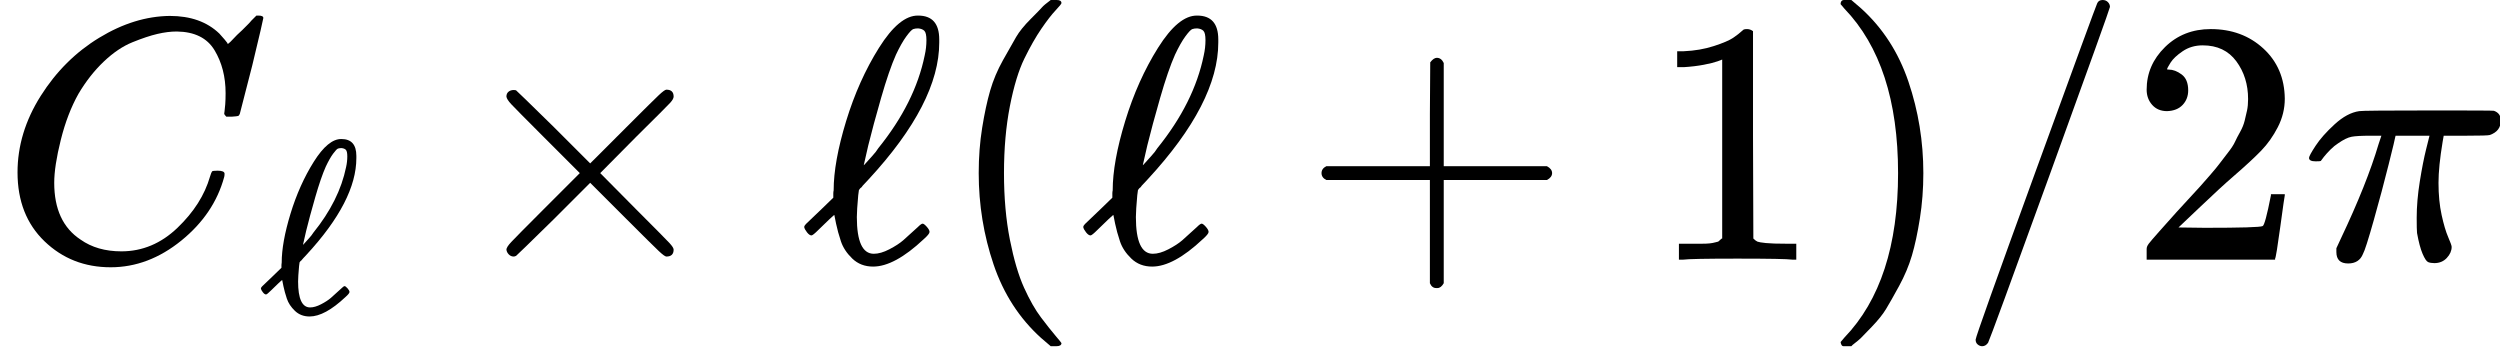
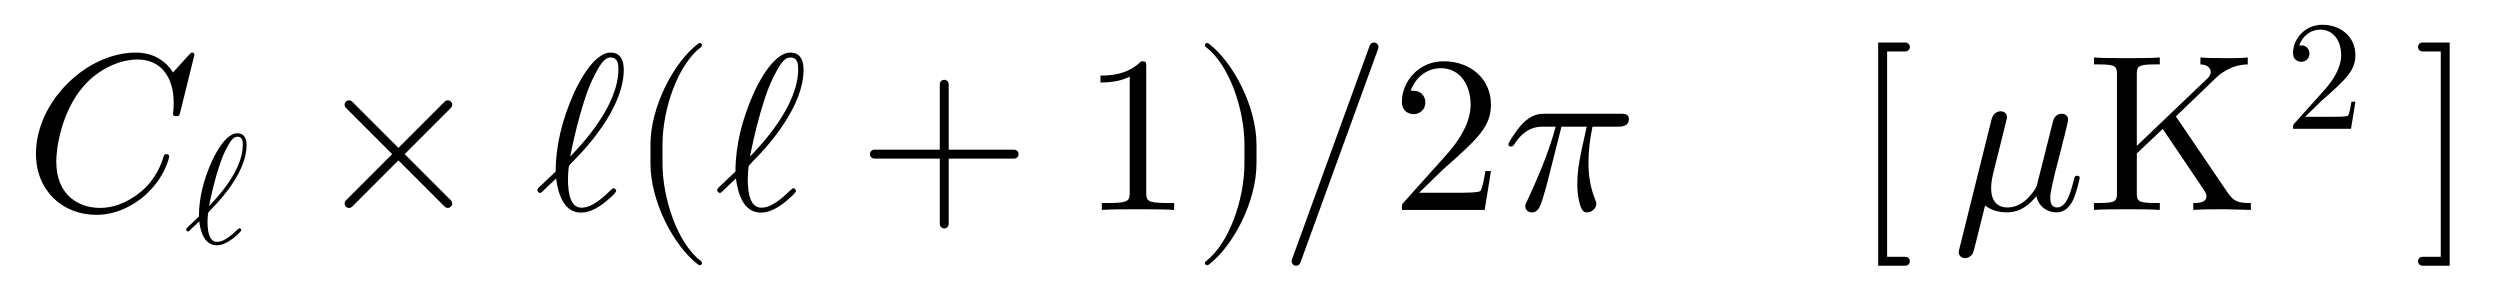
- <svg xmlns="http://www.w3.org/2000/svg" xmlns:xlink="http://www.w3.org/1999/xlink" width="130.672px" height="18.096px" viewBox="0 -750 7219.8 1000" aria-hidden="true" style="">
+ <svg xmlns="http://www.w3.org/2000/svg" role="img" aria-label="C sub ell times ell open paren ell plus 1 close paren divided by 2 pi open bracket mu K to the power of to the power of squared close bracket" viewBox="0 0 201.62 23.43" width="201.62" height="23.43">
  <defs>
-     <path id="MJX-21-TEX-I-1D436" d="M50 252Q50 367 117 473T286 641T490 704Q580 704 633 653Q642 643 648 636T656 626L657 623Q660 623 684 649Q691 655 699 663T715 679T725 690L740 705H746Q760 705 760 698Q760 694 728 561Q692 422 692 421Q690 416 687 415T669 413H653Q647 419 647 422Q647 423 648 429T650 449T651 481Q651 552 619 605T510 659Q484 659 454 652T382 628T299 572T226 479Q194 422 175 346T156 222Q156 108 232 58Q280 24 350 24Q441 24 512 92T606 240Q610 253 612 255T628 257Q648 257 648 248Q648 243 647 239Q618 132 523 55T319 -22Q206 -22 128 53T50 252Z" />
-     <path id="MJX-21-TEX-I-2113" d="M345 104T349 104T361 95T369 80T352 59Q268 -20 206 -20Q170 -20 146 3T113 53T99 104L94 129Q94 130 79 116T48 86T28 70Q22 70 15 79T7 94Q7 98 12 103T58 147L91 179V185Q91 186 91 191T92 200Q92 282 128 400T223 612T336 705Q397 705 397 636V627Q397 453 194 233Q185 223 180 218T174 211T171 208T165 201L163 186Q159 142 159 123Q159 17 208 17Q228 17 253 30T293 56T335 94Q345 104 349 104ZM360 634Q360 655 354 661T336 668Q328 668 322 666T302 645T272 592Q252 547 229 467T192 330L179 273Q179 272 186 280T204 300T221 322Q327 453 355 590Q360 612 360 634Z" />
-     <path id="MJX-21-TEX-N-D7" d="M630 29Q630 9 609 9Q604 9 587 25T493 118L389 222L284 117Q178 13 175 11Q171 9 168 9Q160 9 154 15T147 29Q147 36 161 51T255 146L359 250L255 354Q174 435 161 449T147 471Q147 480 153 485T168 490Q173 490 175 489Q178 487 284 383L389 278L493 382Q570 459 587 475T609 491Q630 491 630 471Q630 464 620 453T522 355L418 250L522 145Q606 61 618 48T630 29Z" />
-     <path id="MJX-21-TEX-N-28" d="M94 250Q94 319 104 381T127 488T164 576T202 643T244 695T277 729T302 750H315H319Q333 750 333 741Q333 738 316 720T275 667T226 581T184 443T167 250T184 58T225 -81T274 -167T316 -220T333 -241Q333 -250 318 -250H315H302L274 -226Q180 -141 137 -14T94 250Z" />
-     <path id="MJX-21-TEX-N-2B" d="M56 237T56 250T70 270H369V420L370 570Q380 583 389 583Q402 583 409 568V270H707Q722 262 722 250T707 230H409V-68Q401 -82 391 -82H389H387Q375 -82 369 -68V230H70Q56 237 56 250Z" />
-     <path id="MJX-21-TEX-N-31" d="M213 578L200 573Q186 568 160 563T102 556H83V602H102Q149 604 189 617T245 641T273 663Q275 666 285 666Q294 666 302 660V361L303 61Q310 54 315 52T339 48T401 46H427V0H416Q395 3 257 3Q121 3 100 0H88V46H114Q136 46 152 46T177 47T193 50T201 52T207 57T213 61V578Z" />
-     <path id="MJX-21-TEX-N-29" d="M60 749L64 750Q69 750 74 750H86L114 726Q208 641 251 514T294 250Q294 182 284 119T261 12T224 -76T186 -143T145 -194T113 -227T90 -246Q87 -249 86 -250H74Q66 -250 63 -250T58 -247T55 -238Q56 -237 66 -225Q221 -64 221 250T66 725Q56 737 55 738Q55 746 60 749Z" />
-     <path id="MJX-21-TEX-N-2F" d="M423 750Q432 750 438 744T444 730Q444 725 271 248T92 -240Q85 -250 75 -250Q68 -250 62 -245T56 -231Q56 -221 230 257T407 740Q411 750 423 750Z" />
-     <path id="MJX-21-TEX-N-32" d="M109 429Q82 429 66 447T50 491Q50 562 103 614T235 666Q326 666 387 610T449 465Q449 422 429 383T381 315T301 241Q265 210 201 149L142 93L218 92Q375 92 385 97Q392 99 409 186V189H449V186Q448 183 436 95T421 3V0H50V19V31Q50 38 56 46T86 81Q115 113 136 137Q145 147 170 174T204 211T233 244T261 278T284 308T305 340T320 369T333 401T340 431T343 464Q343 527 309 573T212 619Q179 619 154 602T119 569T109 550Q109 549 114 549Q132 549 151 535T170 489Q170 464 154 447T109 429Z" />
-     <path id="MJX-21-TEX-I-1D70B" d="M132 -11Q98 -11 98 22V33L111 61Q186 219 220 334L228 358H196Q158 358 142 355T103 336Q92 329 81 318T62 297T53 285Q51 284 38 284Q19 284 19 294Q19 300 38 329T93 391T164 429Q171 431 389 431Q549 431 553 430Q573 423 573 402Q573 371 541 360Q535 358 472 358H408L405 341Q393 269 393 222Q393 170 402 129T421 65T431 37Q431 20 417 5T381 -10Q370 -10 363 -7T347 17T331 77Q330 86 330 121Q330 170 339 226T357 318T367 358H269L268 354Q268 351 249 275T206 114T175 17Q164 -11 132 -11Z" />
+     <path id="gcypomh-0" d="M760 695C760 698 758 705 749 705C746 705 745 704 734 693L664 616C655 630 609 705 498 705C275 705 50 484 50 252C50 87 168 -22 321 -22C408 -22 484 18 537 64C630 146 647 237 647 240C647 250 635 250 635 250C629 250 624 248 622 240C613 211 590 140 521 82C452 26 389 9 337 9C247 9 141 61 141 217C141 274 162 436 262 553C323 624 417 674 506 674C608 674 667 597 667 481C667 441 664 440 664 430C664 420 675 420 679 420C692 420 692 422 697 440L760 695Z" />
+     <path id="gcypomh-1" d="M398 627C398 644 398 705 339 705C256 705 182 540 172 517C124 408 93 291 93 172L16 99C14 96 11 93 11 89C11 84 17 76 23 76C28 76 31 79 59 107C67 114 87 133 95 141C105 62 134 -12 207 -12C247 -12 282 11 303 26C317 36 364 75 364 85C364 88 361 97 352 97C349 97 348 96 339 88C275 25 238 10 209 10C164 10 148 62 148 140C148 146 150 192 153 197C155 200 155 202 175 222C256 303 398 472 398 627ZM374 631C374 464 206 289 158 239C160 250 203 472 260 589C287 643 308 683 340 683C374 683 374 647 374 631Z" />
+     <path id="gcypomh-2" d="M624 15C632 22 632 35 624 43L417 250L624 457C632 465 632 478 624 485C617 493 604 493 596 485L389 278L182 485C174 493 161 493 154 485C146 478 146 465 154 457L361 250L154 43C146 35 146 22 154 15C161 7 174 7 182 15L389 222L596 15C604 7 617 7 624 15Z" />
+     <path id="gcypomh-3" d="M332 -238C332 -235 330 -232 328 -230C224 -152 155 48 155 208L155 292C155 452 224 652 328 730C330 732 332 735 332 738C332 743 327 748 322 748C320 748 318 747 316 746C206 663 101 463 101 292L101 208C101 37 206 -163 316 -246C318 -247 320 -248 322 -248C327 -248 332 -243 332 -238Z" />
+     <path id="gcypomh-4" d="M722 250C722 261 713 270 702 270L409 270L409 563C409 574 400 583 389 583C378 583 369 574 369 563L369 270L76 270C65 270 56 261 56 250C56 239 65 230 76 230L369 230L369 -63C369 -74 378 -83 389 -83C400 -83 409 -74 409 -63L409 230L702 230C713 230 722 239 722 250Z" />
+     <path id="gcypomh-5" d="M419 0L419 31L387 31C297 31 294 42 294 79L294 640C294 664 294 666 271 666C209 602 121 602 89 602L89 571C109 571 168 571 220 597L220 79C220 43 217 31 127 31L95 31L95 0C130 3 217 3 257 3C297 3 384 3 419 0Z" />
+     <path id="gcypomh-6" d="M288 208L288 292C288 463 183 663 73 746C71 747 69 748 67 748C62 748 57 743 57 738C57 735 59 732 61 730C165 652 234 452 234 292L234 208C234 48 165 -152 61 -230C59 -232 57 -235 57 -238C57 -243 62 -248 67 -248C69 -248 71 -247 73 -246C183 -163 288 37 288 208Z" />
+     <path id="gcypomh-7" d="M445 730C445 741 436 750 425 750C416 750 409 745 406 737L57 -223C56 -225 56 -228 56 -230C56 -241 65 -250 76 -250C85 -250 92 -245 95 -237L444 723C445 725 445 728 445 730Z" />
+     <path id="gcypomh-8" d="M449 174L424 174C419 144 412 100 402 85C395 77 329 77 307 77L127 77L233 180C389 318 449 372 449 472C449 586 359 666 237 666C124 666 50 574 50 485C50 429 100 429 103 429C120 429 155 441 155 482C155 508 137 534 102 534C94 534 92 534 89 533C112 598 166 635 224 635C315 635 358 554 358 472C358 392 308 313 253 251L61 37C50 26 50 24 50 0L421 0L449 174Z" />
+     <path id="gcypomh-9" d="M567 407C567 431 546 431 527 431L192 431C170 431 132 431 88 384C53 345 27 299 27 294C27 294 27 284 39 284C47 284 49 288 55 296C104 373 162 373 182 373L239 373C207 252 153 131 111 40C103 25 103 23 103 16C103 -3 119 -11 132 -11C162 -11 170 17 182 54C196 100 196 102 209 152L265 373L378 373C345 225 336 182 336 115C336 100 336 73 344 39C354 -5 365 -11 380 -11C400 -11 421 7 421 27C421 33 421 35 415 49C386 121 386 186 386 214C386 267 393 321 404 373L518 373C531 373 567 373 567 407Z" />
+     <path id="gcypomh-10" d="M256 -230C256 -219 247 -210 236 -210L154 -210L154 710L236 710C247 710 256 719 256 730C256 741 247 750 236 750L114 750L114 -250L236 -250C247 -250 256 -241 256 -230Z" />
+     <path id="gcypomh-11" d="M572 143C572 153 563 153 560 153C550 153 549 149 546 135C529 70 511 11 470 11C443 11 440 37 440 57C440 79 452 126 460 161L488 269C491 284 501 322 505 337C510 360 520 398 520 404C520 422 506 431 491 431C486 431 460 430 452 396L405 209L379 107C378 102 330 11 249 11C199 11 175 44 175 98C175 127 182 155 189 183L231 351C236 372 246 410 246 415C246 432 234 442 217 442C214 442 186 441 177 406L33 -173C30 -185 30 -189 30 -189C30 -204 41 -216 58 -216C79 -216 91 -198 93 -195C97 -186 110 -134 148 20C180 -7 225 -11 245 -11C315 -11 354 34 378 62C387 17 424 -11 468 -11C503 -11 526 12 542 44C559 80 572 143 572 143Z" />
+     <path id="gcypomh-12" d="M736 0L736 31C682 31 661 35 631 79L400 419L580 592C588 600 641 651 722 652L722 683C696 680 664 680 637 680C601 680 544 680 510 683L510 652C550 651 556 628 556 619C556 603 546 593 538 586L225 287L225 605C225 641 227 652 304 652L328 652L328 683C293 680 219 680 181 680C143 680 68 680 33 683L33 652L57 652C134 652 136 641 136 605L136 78C136 42 134 31 57 31L33 31L33 0C68 3 142 3 180 3C218 3 293 3 328 0L328 31L304 31C227 31 225 42 225 78L225 253L341 363L522 95C528 86 537 73 537 61C537 31 498 31 478 31L478 0C513 3 583 3 621 3L736 0Z" />
+     <path id="gcypomh-13" d="M164 -250L164 750L42 750C31 750 22 741 22 730C22 719 31 710 42 710L124 710L124 -210L42 -210C31 -210 22 -219 22 -230C22 -241 31 -250 42 -250L164 -250Z" />
  </defs>
-   <g stroke="#000000" fill="#000000" stroke-width="0" transform="scale(1,-1)">
-     <g data-mml-node="math">
-       <g data-mml-node="msub">
-         <g data-mml-node="mi">
-           <use data-c="1D436" xlink:href="#MJX-21-TEX-I-1D436" />
-         </g>
-         <g data-mml-node="TeXAtom" transform="translate(748,-150) scale(0.707)" data-mjx-texclass="ORD">
-           <g data-mml-node="mi">
-             <use data-c="2113" xlink:href="#MJX-21-TEX-I-2113" />
-           </g>
-         </g>
-       </g>
-       <g data-mml-node="mo" transform="translate(1315.1,0)">
-         <use data-c="D7" xlink:href="#MJX-21-TEX-N-D7" />
-       </g>
-       <g data-mml-node="mi" transform="translate(2315.3,0)">
-         <use data-c="2113" xlink:href="#MJX-21-TEX-I-2113" />
-       </g>
-       <g data-mml-node="mo" transform="translate(2732.3,0)">
-         <use data-c="28" xlink:href="#MJX-21-TEX-N-28" />
-       </g>
-       <g data-mml-node="mi" transform="translate(3121.3,0)">
-         <use data-c="2113" xlink:href="#MJX-21-TEX-I-2113" />
-       </g>
-       <g data-mml-node="mo" transform="translate(3760.5,0)">
-         <use data-c="2B" xlink:href="#MJX-21-TEX-N-2B" />
-       </g>
-       <g data-mml-node="mn" transform="translate(4760.8,0)">
-         <use data-c="31" xlink:href="#MJX-21-TEX-N-31" />
-       </g>
-       <g data-mml-node="mo" transform="translate(5260.8,0)">
-         <use data-c="29" xlink:href="#MJX-21-TEX-N-29" />
-       </g>
-       <g data-mml-node="TeXAtom" data-mjx-texclass="ORD" transform="translate(5649.8,0)">
-         <g data-mml-node="mo">
-           <use data-c="2F" xlink:href="#MJX-21-TEX-N-2F" />
-         </g>
-       </g>
-       <g data-mml-node="mn" transform="translate(6149.8,0)">
-         <use data-c="32" xlink:href="#MJX-21-TEX-N-32" />
-       </g>
-       <g data-mml-node="mi" transform="translate(6649.8,0)">
-         <use data-c="1D70B" xlink:href="#MJX-21-TEX-I-1D70B" />
-       </g>
-     </g>
+   <g fill="currentColor">
+     <use href="#gcypomh-0" transform="translate(2,16.93) scale(0.018,-0.018)" />
+     <use href="#gcypomh-1" transform="translate(14.87,19.63) scale(0.0126,-0.0126)" />
+     <use href="#gcypomh-2" transform="translate(25.13,16.93) scale(0.018,-0.018)" />
+     <use href="#gcypomh-1" transform="translate(43.14,16.93) scale(0.018,-0.018)" />
+     <use href="#gcypomh-3" transform="translate(50.64,16.93) scale(0.018,-0.018)" />
+     <use href="#gcypomh-1" transform="translate(57.64,16.93) scale(0.018,-0.018)" />
+     <use href="#gcypomh-4" transform="translate(69.15,16.93) scale(0.018,-0.018)" />
+     <use href="#gcypomh-5" transform="translate(87.15,16.93) scale(0.018,-0.018)" />
+     <use href="#gcypomh-6" transform="translate(96.15,16.93) scale(0.018,-0.018)" />
+     <use href="#gcypomh-7" transform="translate(103.16,16.93) scale(0.018,-0.018)" />
+     <use href="#gcypomh-8" transform="translate(112.16,16.93) scale(0.018,-0.018)" />
+     <use href="#gcypomh-9" transform="translate(121.16,16.93) scale(0.018,-0.018)" />
+     <use href="#gcypomh-10" transform="translate(149.42,16.93) scale(0.018,-0.018)" />
+     <use href="#gcypomh-11" transform="translate(157.43,16.93) scale(0.018,-0.018)" />
+     <use href="#gcypomh-12" transform="translate(168.28,16.93) scale(0.018,-0.018)" />
+     <use href="#gcypomh-8" transform="translate(184.3,10.39) scale(0.0126,-0.0126)" />
+     <use href="#gcypomh-13" transform="translate(194.61,16.93) scale(0.018,-0.018)" />
  </g>
</svg>
